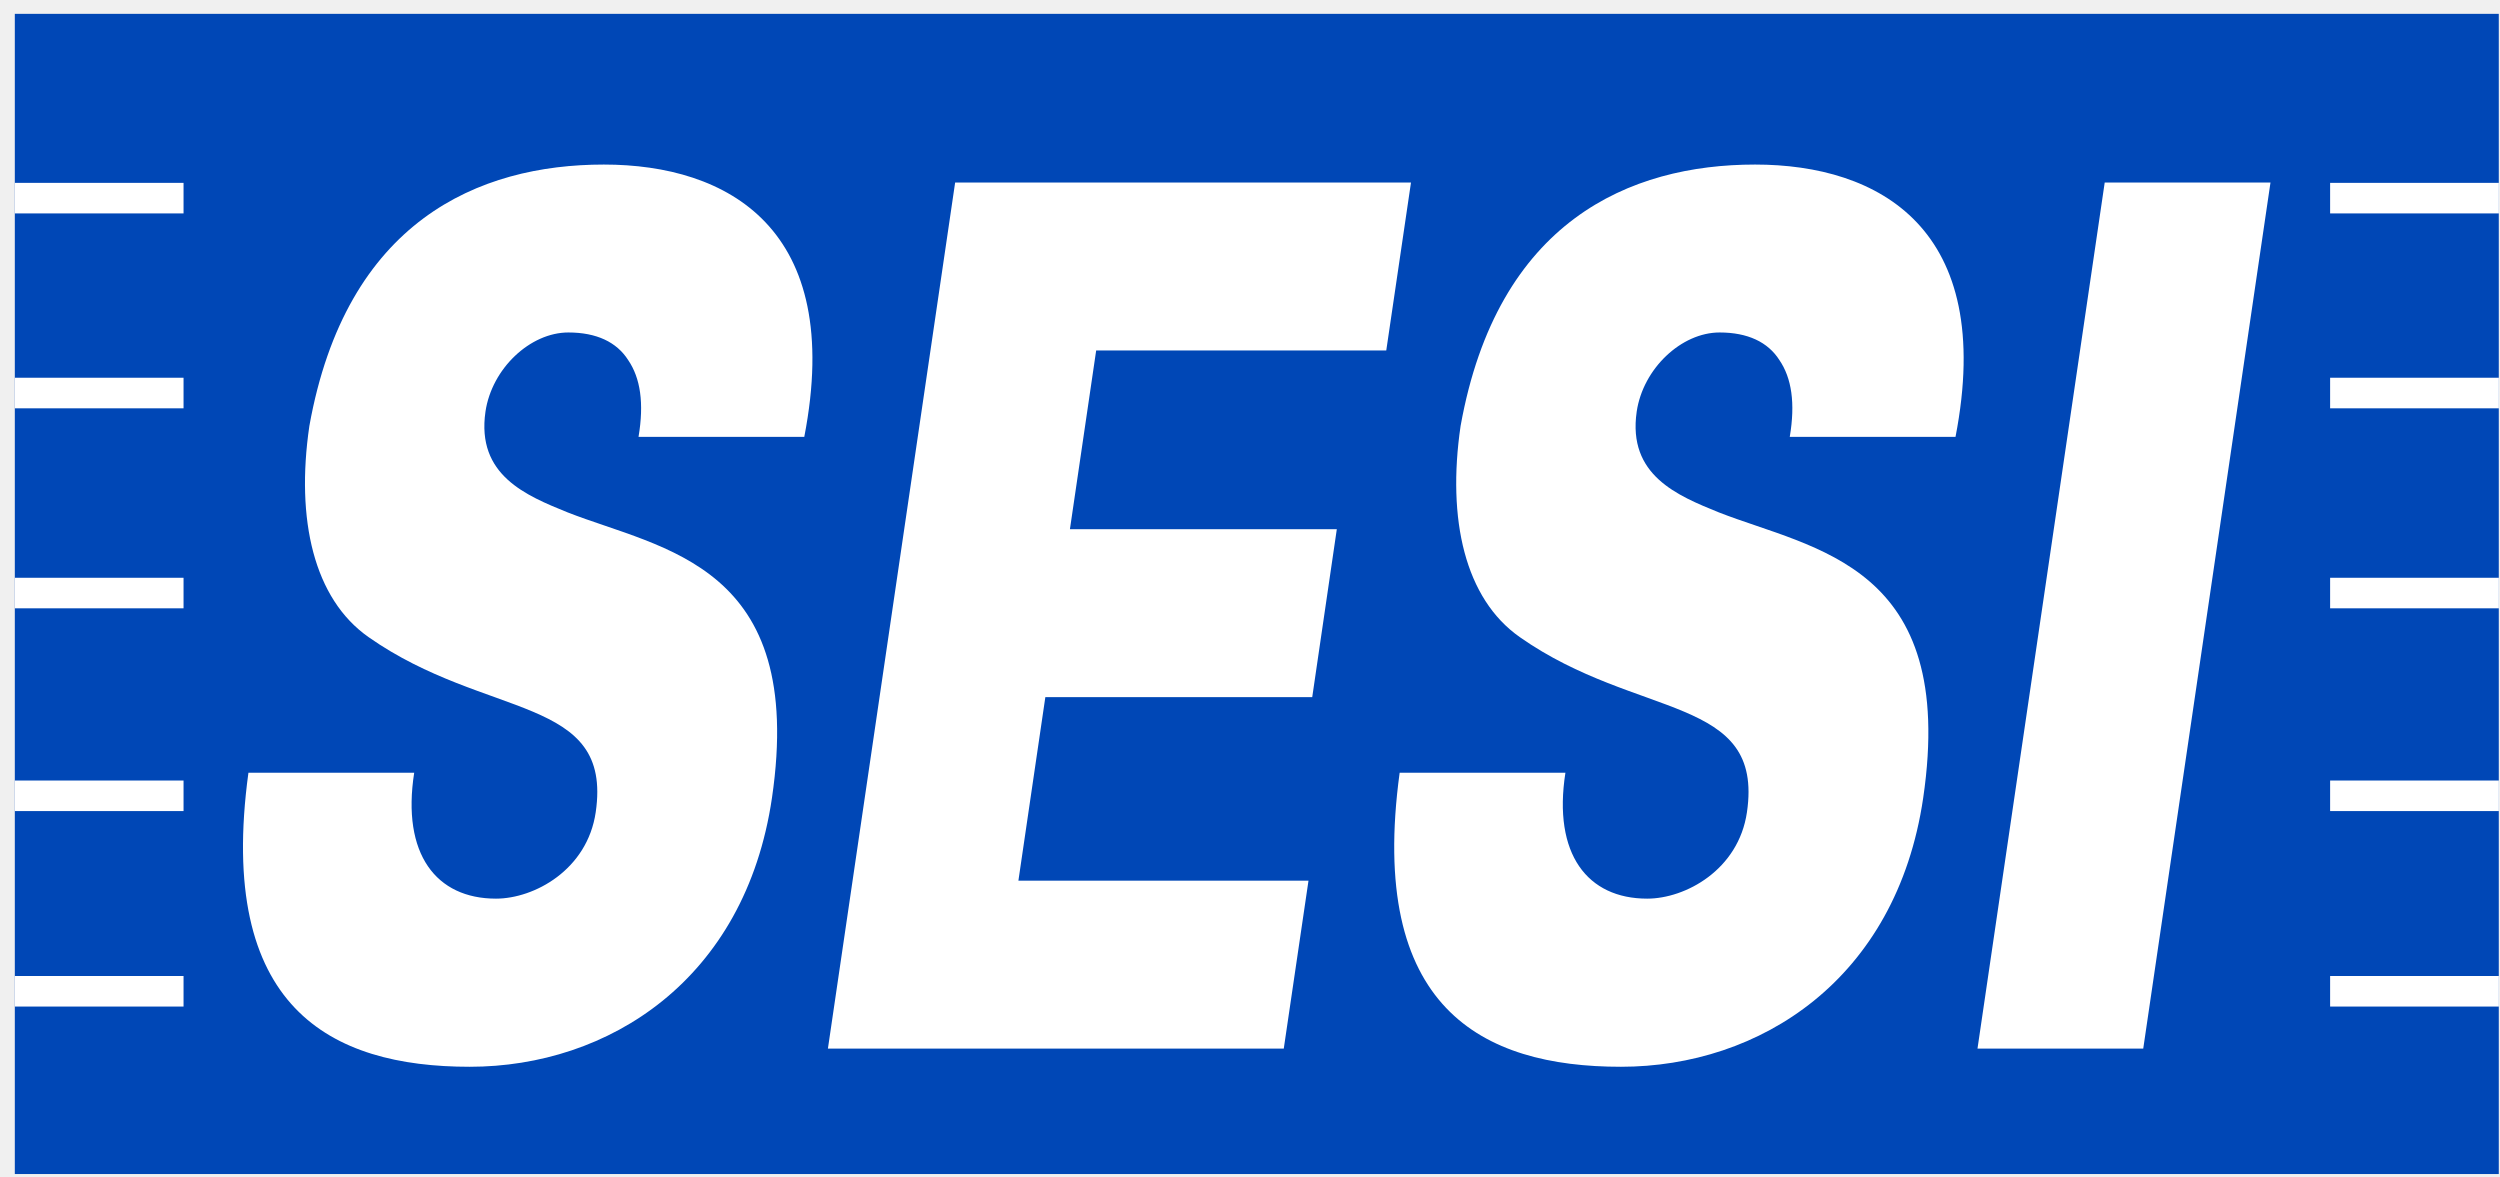
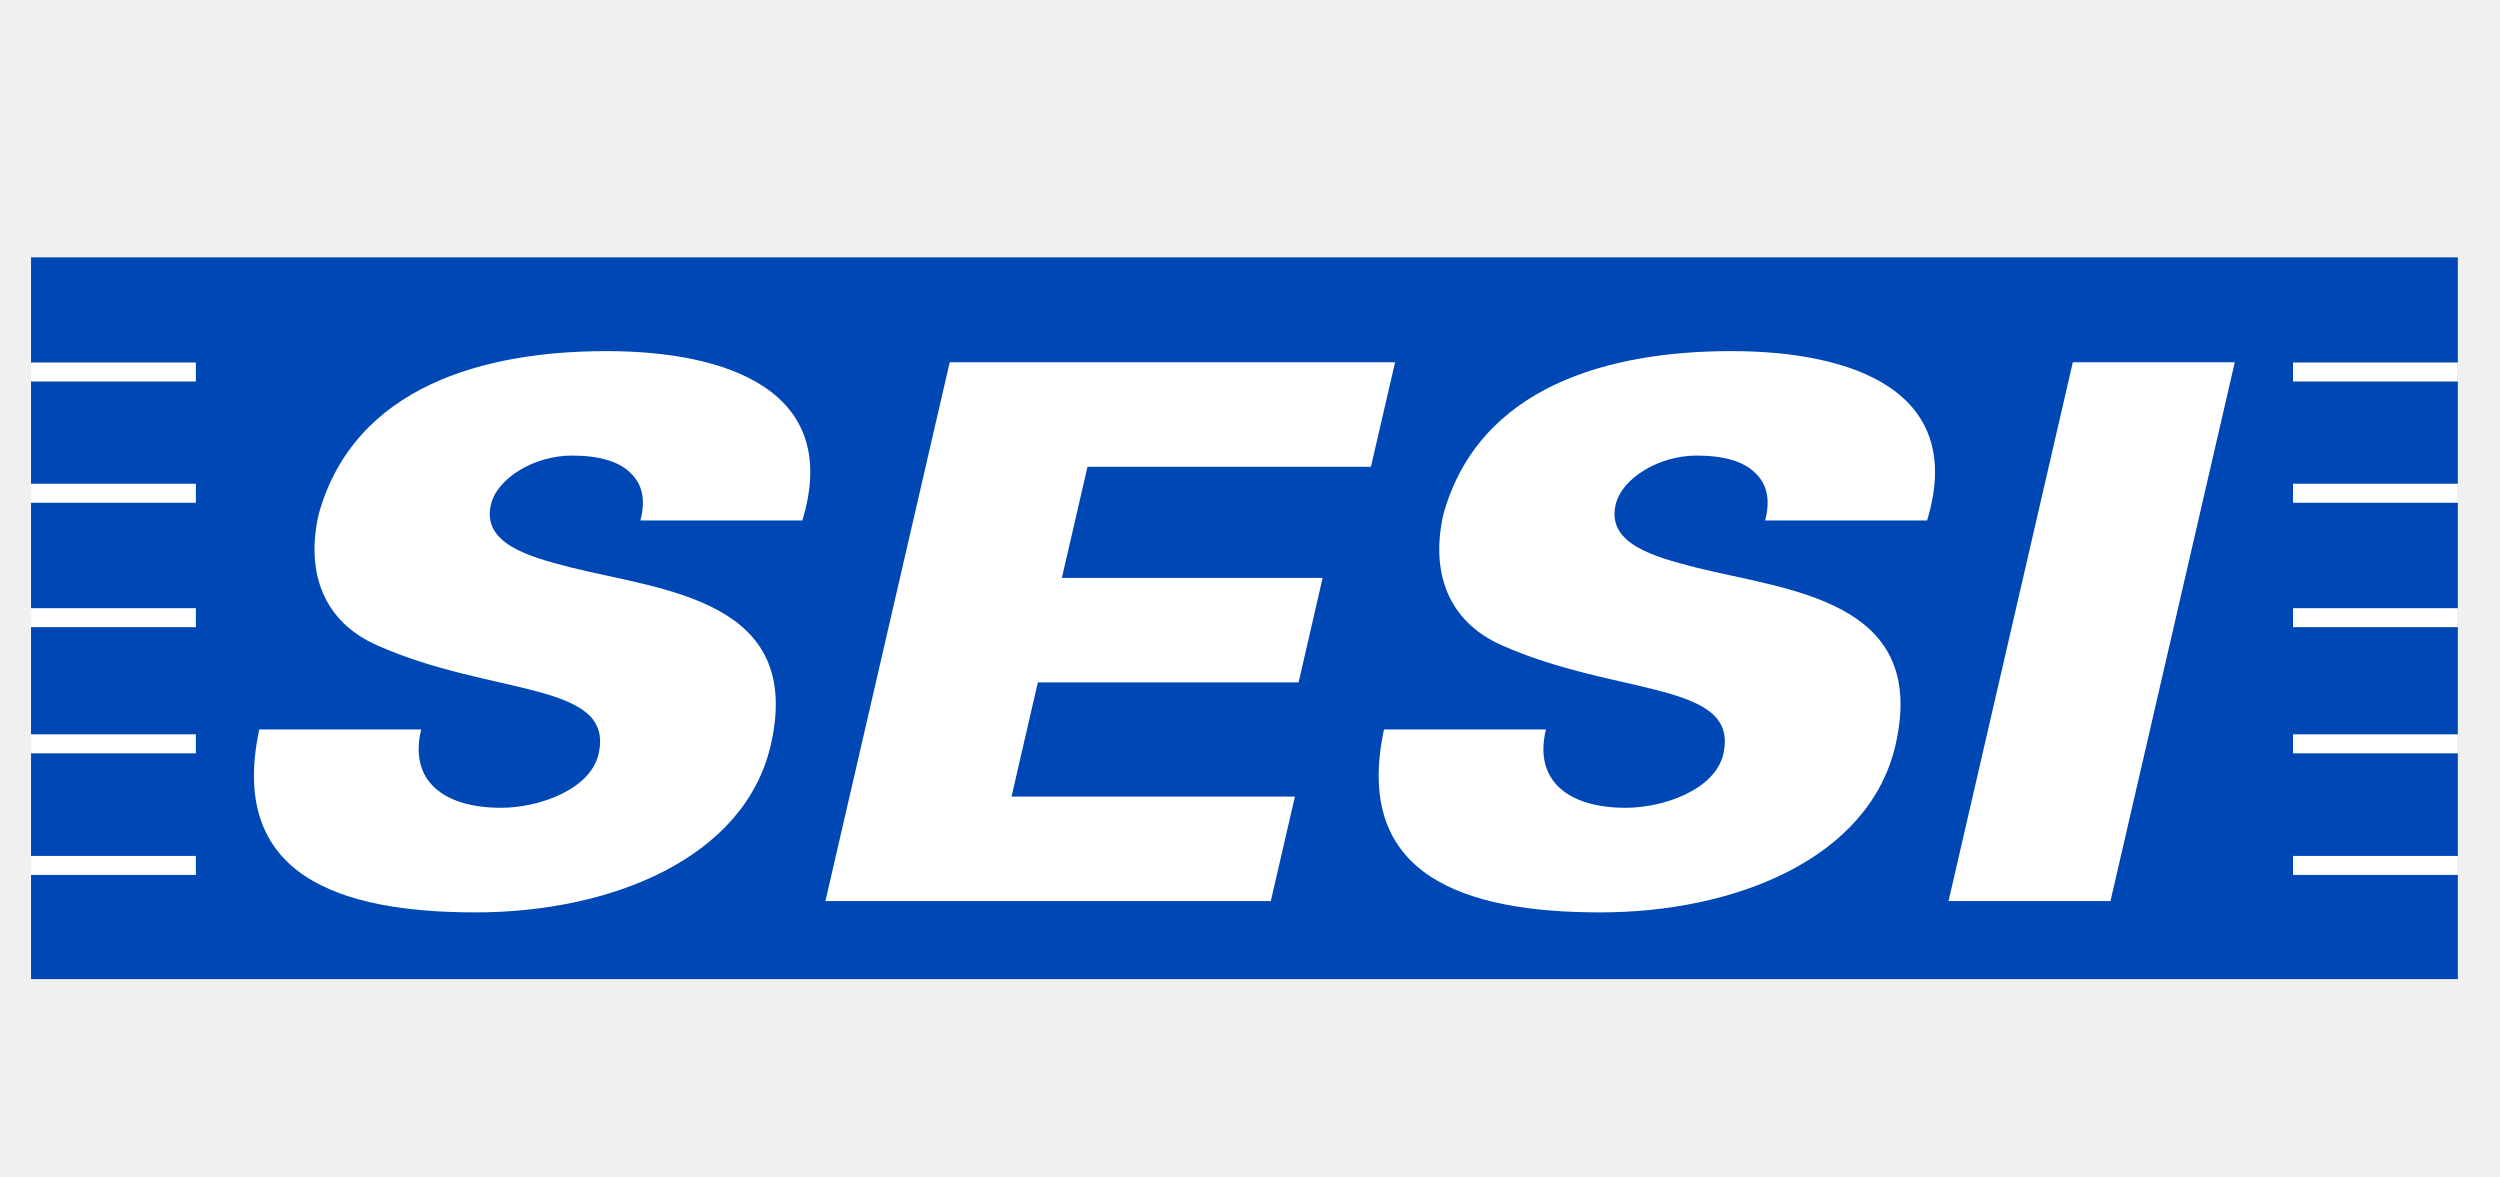
<svg xmlns="http://www.w3.org/2000/svg" version="1.1" id="svg2" xml:space="preserve" width="294.667" height="138.667" viewBox="0 0 294.667 138.667">
  <defs id="defs6" />
  <g id="g10" transform="matrix(1.333333,0,0,-1.333333,0,138.6667)">
-     <g id="g12" transform="matrix(0.1141929,0,0,0.1652644,-13.18742,-36.18568)">
-       <path d="M 2049.86,840.844 H 126.949 V 220.258 H 2049.86 v 620.586" style="fill:#0047b6;fill-opacity:1;fill-rule:evenodd;stroke:none" id="path14" />
-       <path d="M 126.945,326.188 H 257.57 V 309.844 H 126.945 Z m 0,104.558 H 257.57 v -16.34 H 126.945 Z m 0,108.453 H 257.57 V 522.863 H 126.945 Z m 0,107 H 257.57 V 629.84 H 126.945 Z m 0,104.239 H 257.57 V 734.094 H 126.945 v 16.344" style="fill:#ffffff;fill-opacity:1;fill-rule:evenodd;stroke:none" id="path16" />
-       <path d="m 1919.3,326.188 h 130.63 V 309.844 H 1919.3 Z m 0,104.558 h 130.63 v -16.34 H 1919.3 Z m 0,108.453 h 130.63 V 522.863 H 1919.3 Z m 0,107 h 130.63 V 629.84 H 1919.3 Z m 0,104.239 h 130.63 V 734.094 H 1919.3 v 16.344" style="fill:#ffffff;fill-opacity:1;fill-rule:evenodd;stroke:none" id="path18" />
-       <path d="m 738.109,614.586 c 31.336,111.641 -59.562,145.644 -155.164,145.644 -96.882,0 -199.539,-30.152 -227.984,-139.871 -10.586,-50.046 3.422,-92.39 45.875,-112.921 91.324,-44.27 189.172,-30.801 175.801,-93.676 -6.52,-30.797 -47.586,-46.196 -77.207,-46.196 -46.196,0 -73.141,23.739 -63.305,67.364 H 307.801 c -24.809,-125.75 63.523,-157.297 171.312,-157.297 107.153,0 213.227,46.301 233.973,143.824 26.523,125.121 -84.691,132.82 -158.156,152.707 -32.082,8.984 -70.789,19.895 -63.629,53.895 4.922,23.097 34.648,42.351 64.168,42.351 21.812,0 37.426,-5.137 46.301,-14.762 9.515,-9.625 12.402,-23.097 8.019,-41.062 z m 371.181,-327.227 19.14,89.832 H 903.863 l 20.852,98.164 h 206.605 l 19.03,89.825 H 943.746 l 20.317,95.601 h 224.567 l 19.14,89.828 H 854.883 l -98.488,-463.25 z m 520.02,327.227 c 31.33,111.641 -59.56,145.644 -155.16,145.644 -96.89,0 -199.54,-30.152 -227.99,-139.871 -10.59,-50.046 3.42,-92.39 45.88,-112.921 91.32,-44.27 189.16,-30.801 175.8,-93.676 -6.52,-30.797 -47.59,-46.196 -77.21,-46.196 -46.19,0 -73.15,23.739 -63.31,67.364 H 1199 c -24.8,-125.75 63.52,-157.297 171.31,-157.297 107.15,0 213.23,46.301 233.98,143.824 26.52,125.121 -84.7,132.82 -158.16,152.707 -32.08,8.984 -70.79,19.895 -63.63,53.895 4.92,23.097 34.65,42.351 64.16,42.351 21.82,0 37.43,-5.137 46.31,-14.762 9.52,-9.625 12.4,-23.097 8.02,-41.062 z m 145.32,-327.227 98.5,463.25 H 1744.8 l -98.48,-463.25 h 128.31" style="fill:#ffffff;fill-opacity:1;fill-rule:evenodd;stroke:none" id="path20" />
-       <path d="M 4.59,1034.57 H 2206.97 V 4.754 H 4.59 Z" style="fill:none;stroke:#ffffff;stroke-width:5.669;stroke-linecap:butt;stroke-linejoin:miter;stroke-miterlimit:22.926;stroke-dasharray:none;stroke-opacity:1" id="path22" />
+     <g id="g3725" transform="matrix(1,0,0,0.8974505,-0.4556701,2.198079)">
+       <path d="M 217.727,88.086 H 3.199 V 16.991 H 217.727 v 71.095" style="fill:#0047b6;fill-opacity:1;fill-rule:evenodd;stroke:none;stroke-width:0.113" id="path14" />
+       <path d="M 3.198,29.126 H 17.771 V 27.254 H 3.198 Z m 0,11.978 H 17.771 v -1.872 H 3.198 Z m 0,12.424 H 17.771 V 51.658 H 3.198 Z m 0,12.258 H 17.771 V 63.913 H 3.198 Z m 0,11.942 H 17.771 V 75.856 H 3.198 v 1.872" style="fill:#ffffff;fill-opacity:1;fill-rule:evenodd;stroke:none;stroke-width:0.113" id="path16" />
+       <path d="m 203.161,29.126 h 14.574 v -1.872 h -14.574 z m 0,11.978 h 14.574 v -1.872 h -14.574 z m 0,12.424 h 14.574 v -1.871 h -14.574 z m 0,12.258 h 14.574 v -1.874 h -14.574 z m 0,11.942 h 14.574 v -1.872 h -14.574 v 1.872" style="fill:#ffffff;fill-opacity:1;fill-rule:evenodd;stroke:none;stroke-width:0.113" id="path18" />
+       <path d="m 71.382,62.165 c 3.496,12.79 -6.645,16.685 -17.311,16.685 -10.809,0 -22.261,-3.454 -25.435,-16.024 -1.181,-5.733 0.382,-10.584 5.118,-12.936 10.189,-5.072 21.105,-3.529 19.613,-10.732 -0.727,-3.528 -5.309,-5.292 -8.614,-5.292 -5.154,0 -8.16,2.72 -7.063,7.717 H 23.375 c -2.768,-14.406 7.087,-18.02 19.112,-18.02 11.954,0 23.789,5.304 26.103,16.477 2.959,14.334 -9.449,15.216 -17.645,17.494 -3.579,1.029 -7.898,2.279 -7.099,6.174 0.549,2.646 3.865,4.852 7.159,4.852 2.433,0 4.175,-0.588 5.166,-1.691 1.062,-1.103 1.384,-2.646 0.895,-4.704 z M 112.793,24.678 114.928,34.969 H 89.875 l 2.326,11.246 h 23.05 l 2.123,10.29 H 94.324 l 2.267,10.952 h 25.054 l 2.135,10.291 H 84.41 L 73.422,24.678 Z m 58.016,37.487 c 3.495,12.79 -6.645,16.685 -17.31,16.685 -10.809,0 -22.262,-3.454 -25.436,-16.024 -1.181,-5.733 0.382,-10.584 5.119,-12.936 10.188,-5.072 21.104,-3.529 19.613,-10.732 -0.727,-3.528 -5.309,-5.292 -8.614,-5.292 -5.153,0 -8.161,2.72 -7.063,7.717 H 122.801 c -2.767,-14.406 7.087,-18.02 19.112,-18.02 11.954,0 23.789,5.304 26.104,16.477 2.959,14.334 -9.45,15.216 -17.645,17.494 -3.579,1.029 -7.898,2.279 -7.099,6.174 0.549,2.646 3.866,4.852 7.158,4.852 2.434,0 4.176,-0.588 5.167,-1.691 1.062,-1.103 1.383,-2.646 0.895,-4.704 z m 16.213,-37.487 10.989,53.07 H 183.693 L 172.706,24.678 h 14.315" style="fill:#ffffff;fill-opacity:1;fill-rule:evenodd;stroke:none;stroke-width:0.113" id="path20" />
    </g>
+     <path id="path22" style="fill:none;stroke:#ffffff;stroke-width:0.641;stroke-linecap:butt;stroke-linejoin:miter;stroke-miterlimit:22.926;stroke-dasharray:none;stroke-opacity:1" d="M -10.452,110.279 H 235.255 V -7.697 H -10.452 Z" />
  </g>
</svg>
